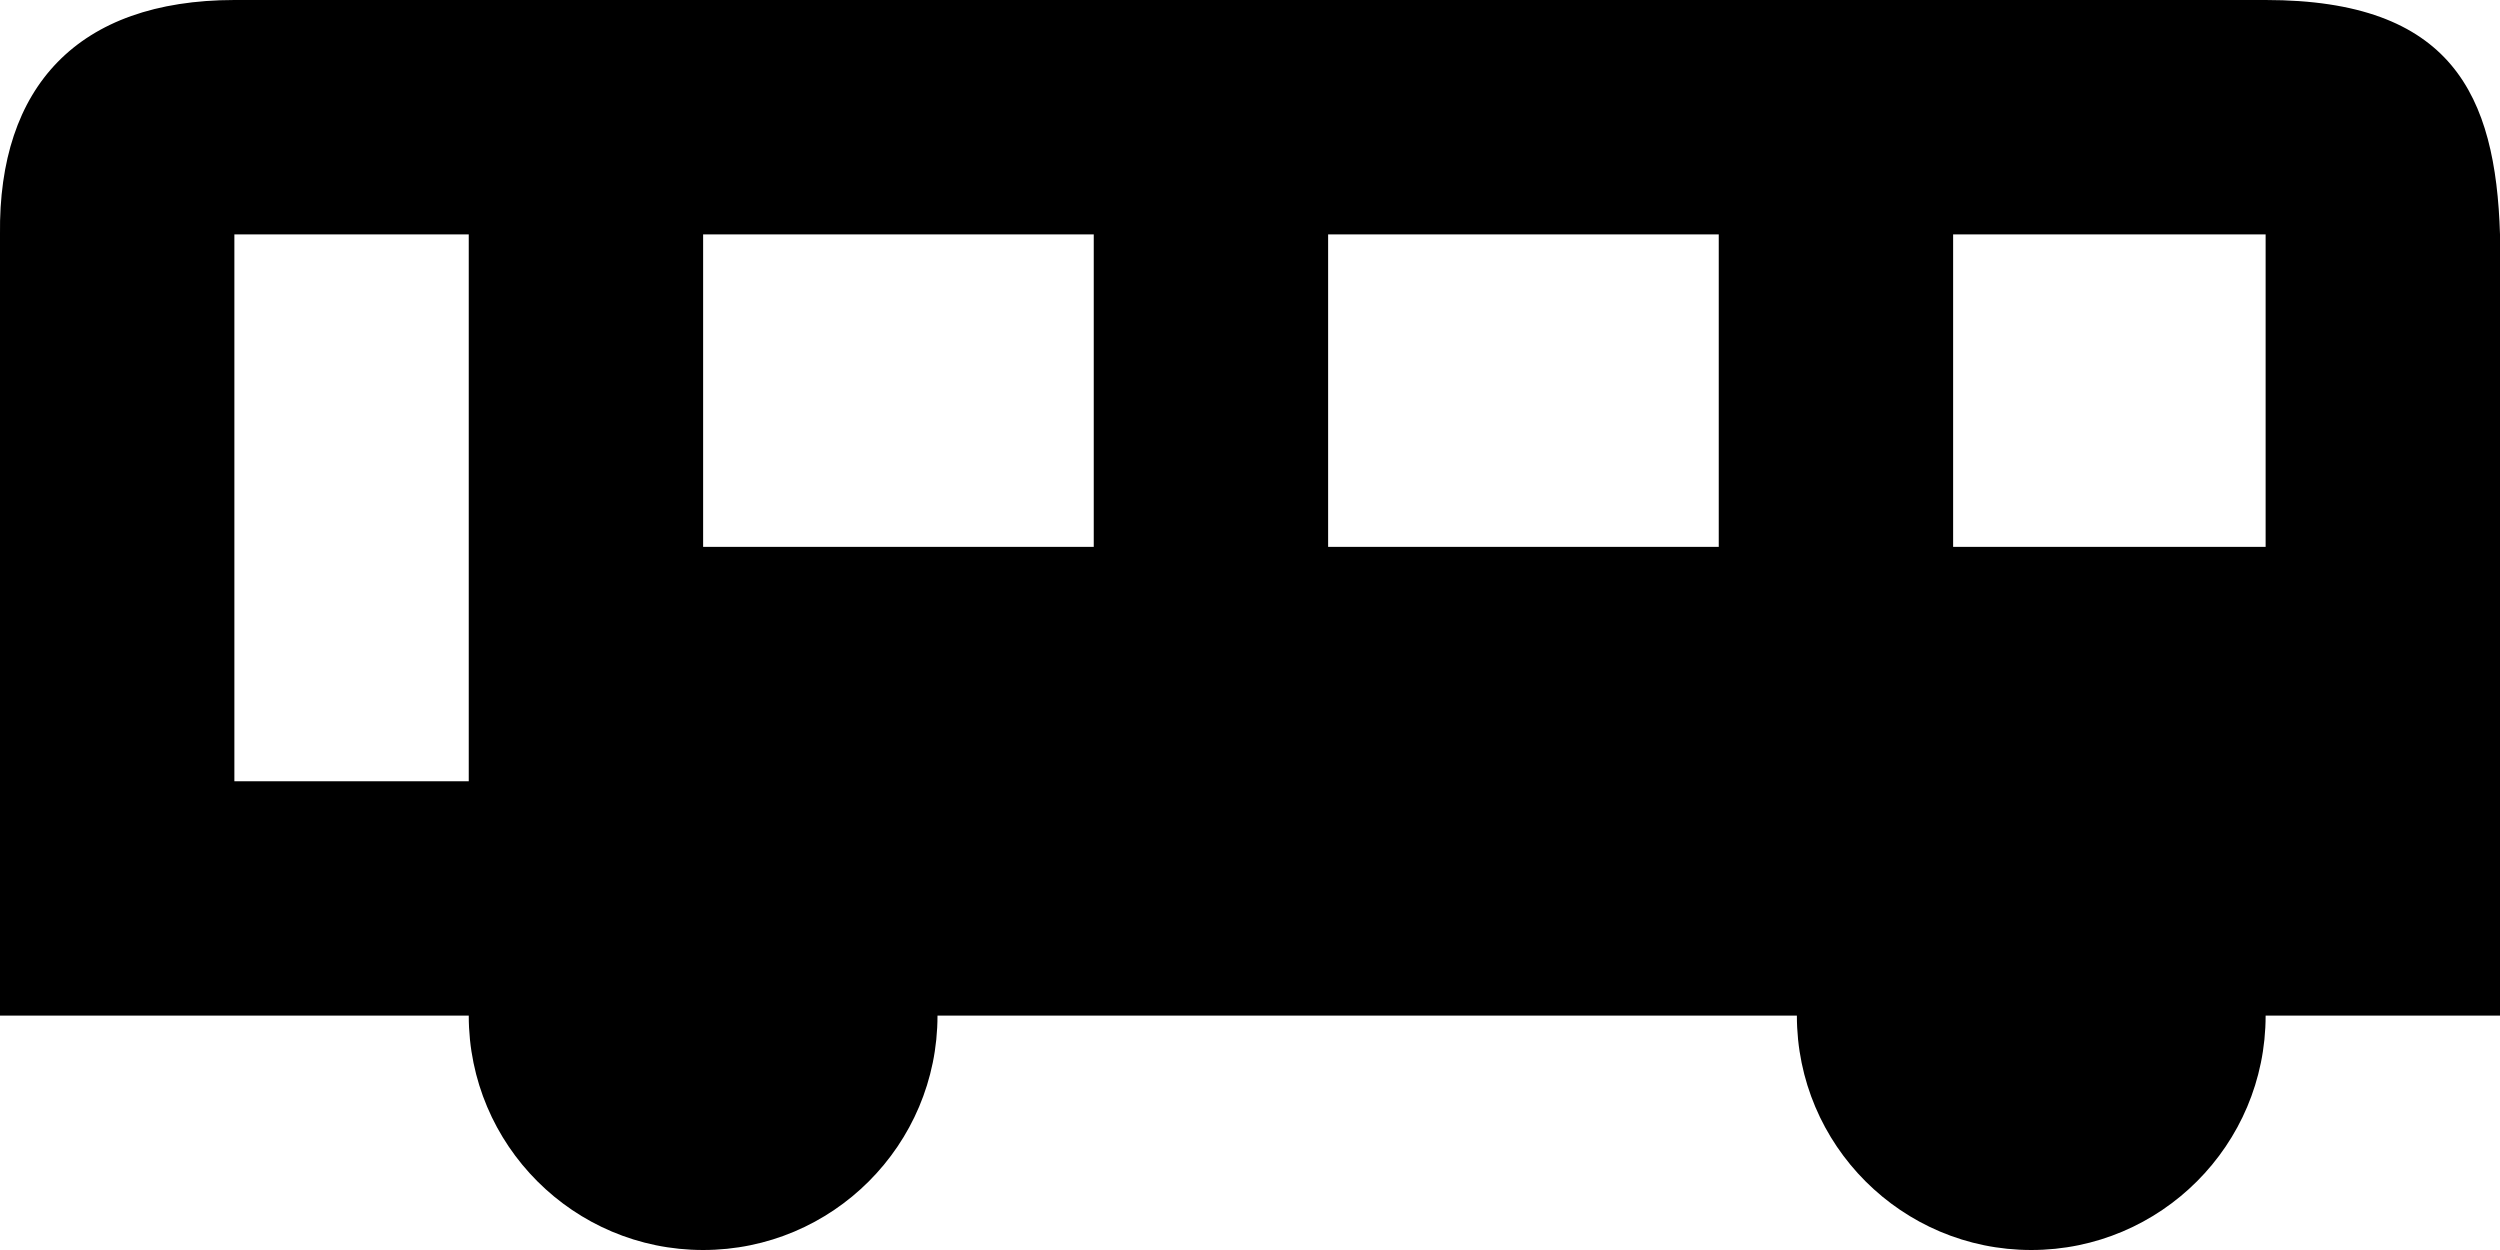
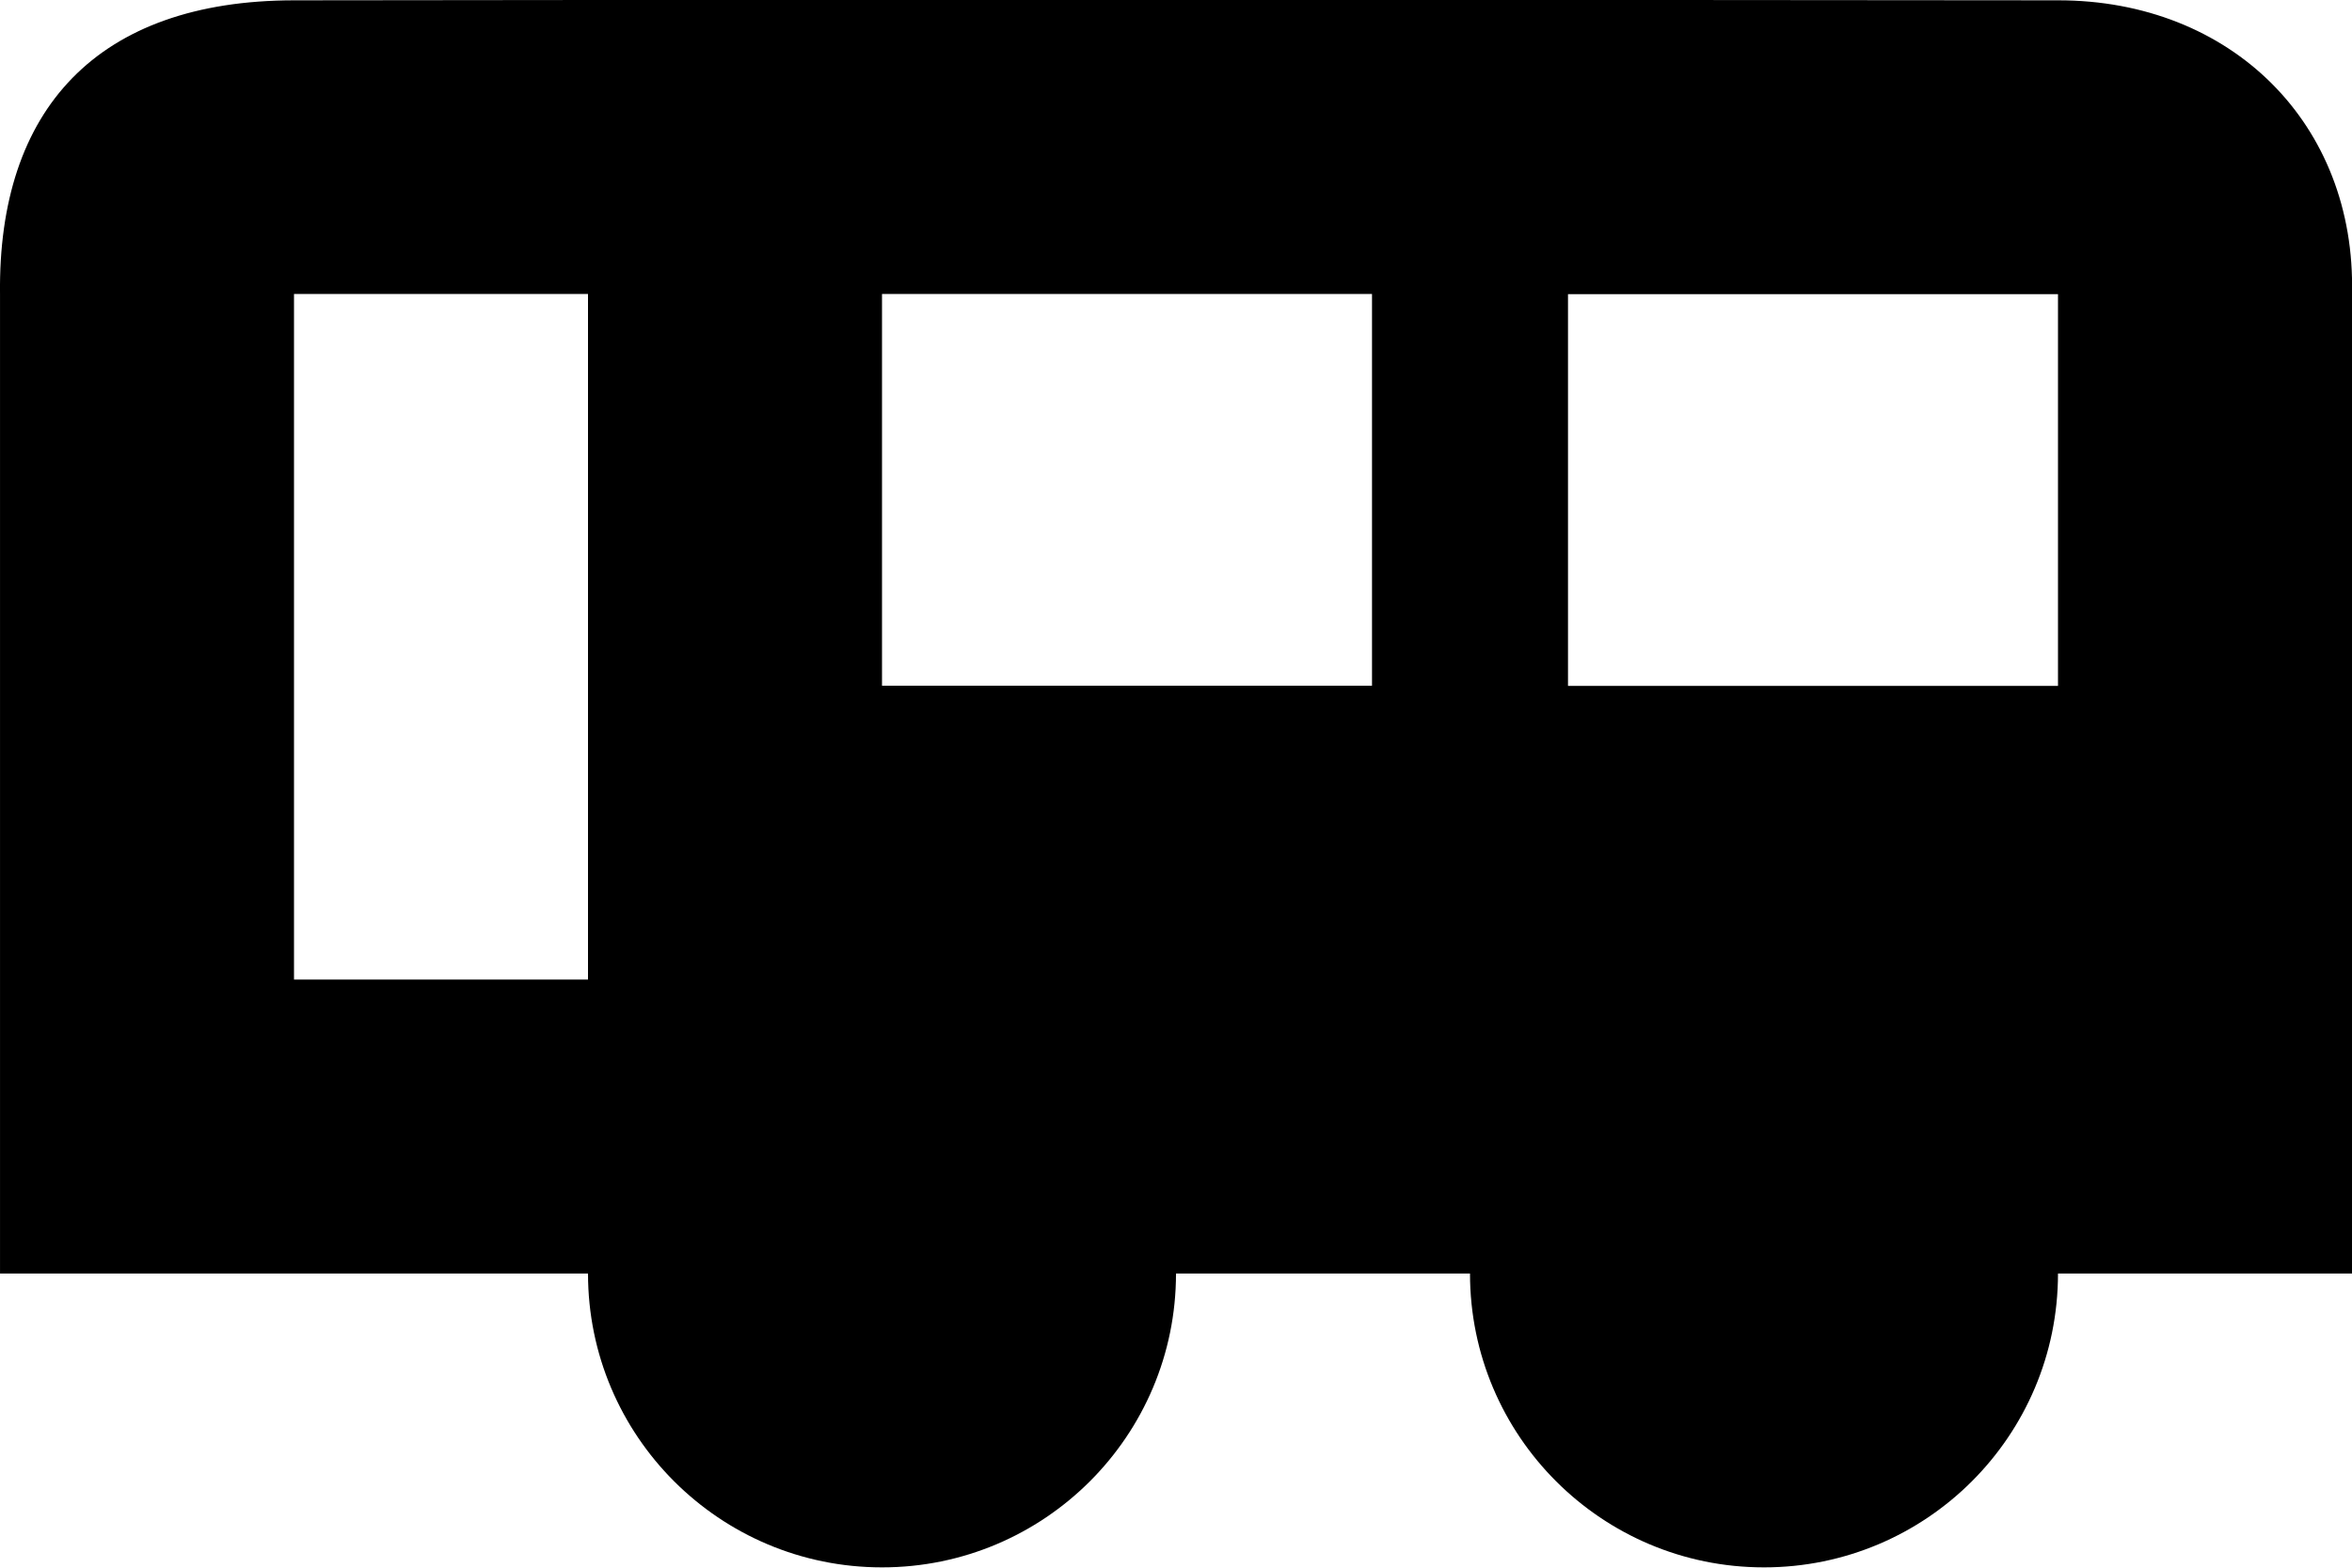
- <svg xmlns="http://www.w3.org/2000/svg" viewBox="0 0 512 256" version="1.1" id="svg4" width="512" height="256">
+ <svg xmlns="http://www.w3.org/2000/svg" viewBox="0 0 768 512" version="1.1" id="svg4" width="768" height="512">
  <defs id="defs8" />
  <g id="layer1">
-     <path id="rect1006" style="fill:#000000;stroke:#000000;stroke-width:0;stroke-miterlimit:4;stroke-dasharray:none;stroke-opacity:1" d="M 48,0 C 15.878,0.043 -0.359,17.806 0,48 v 160 h 96 c 2e-6,26.499 21.49,48 48,48 26.51,0 48,-21.501 48,-48 h 176 c 0,26.499 21.49,48 48,48 26.51,0 48,-21.501 48,-48 H 512 V 48 C 511.122,19.446 502.174,0 464,0 326.276,-0.019 181.602,-0.16 48,0 Z m 0,48 H 96 V 160 H 48 Z m 96,0 h 80 v 64 h -80 z m 128,0 h 80 v 64 h -80 z m 128,0 h 64 v 64 H 400 Z" />
+     <path id="rect1006" style="fill:#000000;stroke:#000000;stroke-width:0;stroke-miterlimit:4;stroke-dasharray:none;stroke-opacity:1" d="M 384.002 -0.098 C 303.846 -0.114 223.689 -0.065 96.004 0.102 C 31.761 0.187 -0.712 35.674 0.006 96.062 L 0.006 415.938 L 192.004 415.938 A 95.999 95.962 0 0 0 288.002 511.898 A 95.999 95.962 0 0 0 384.002 415.938 L 480 415.938 A 95.999 95.962 0 0 0 575.998 511.898 A 95.999 95.962 0 0 0 671.998 415.938 L 768 415.938 L 768 96.062 C 769.347 40.471 728.608 0.071 672 0.102 C 544.314 0.002 464.158 -0.081 384.002 -0.098 z M 96 96 L 192 96 L 192 319.912 L 96 319.912 L 96 96 z M 288.002 96 L 448.002 96 L 448.002 223.949 L 288.002 223.949 L 288.002 96 z M 512 96.062 L 671.998 96.062 L 671.998 224.012 L 512 224.012 L 512 96.062 z " />
  </g>
</svg>
